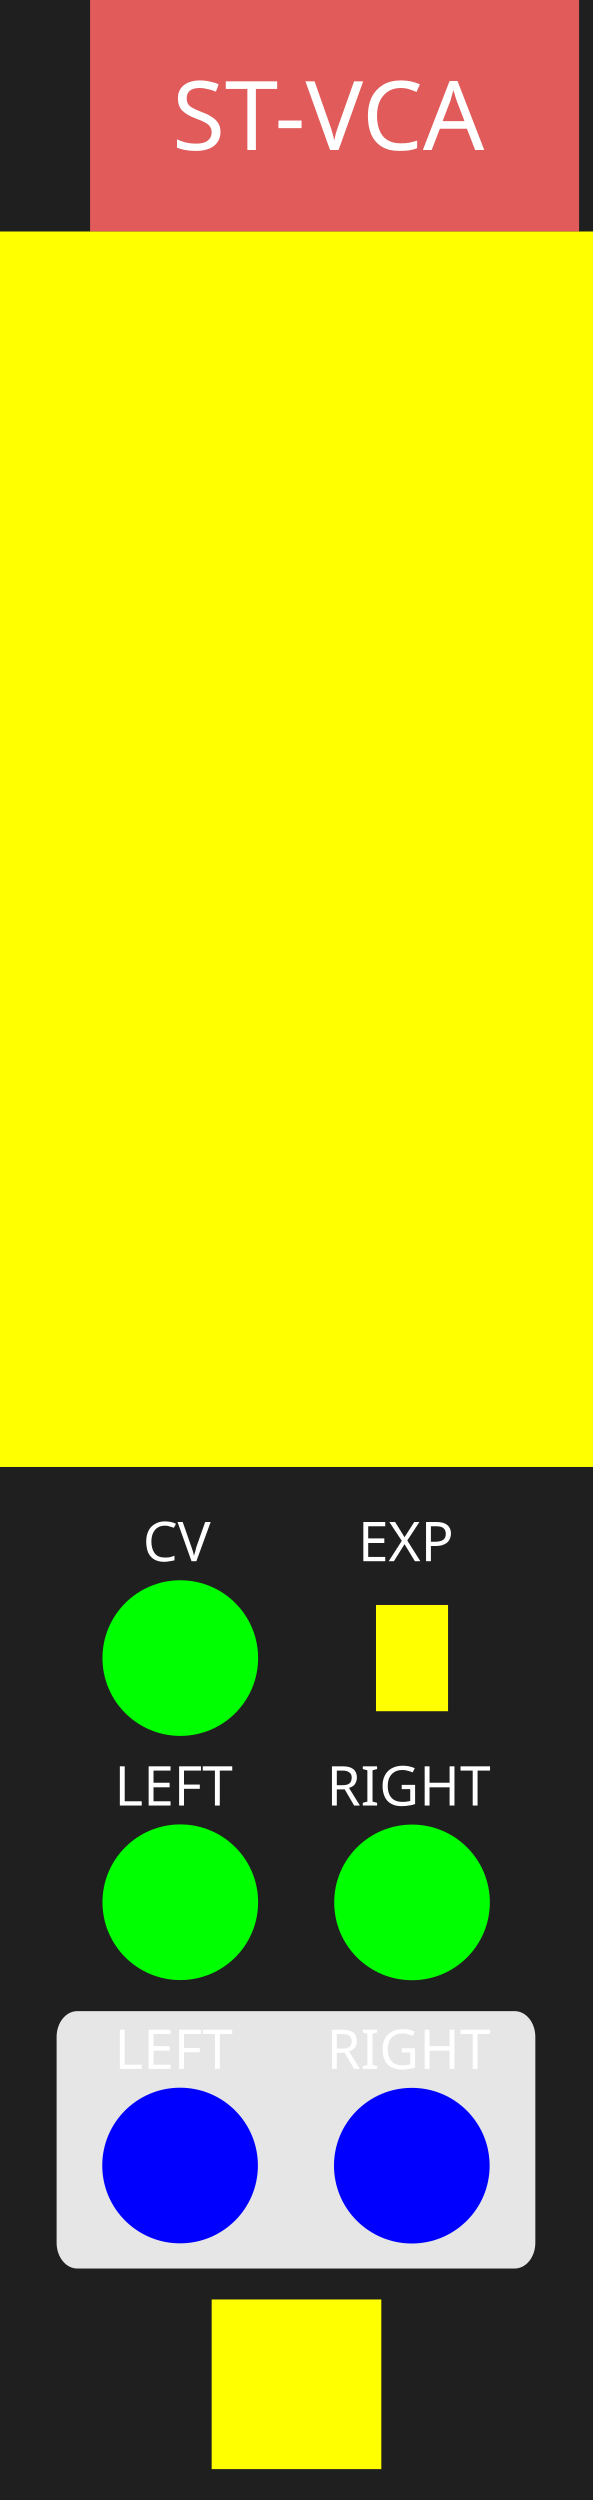
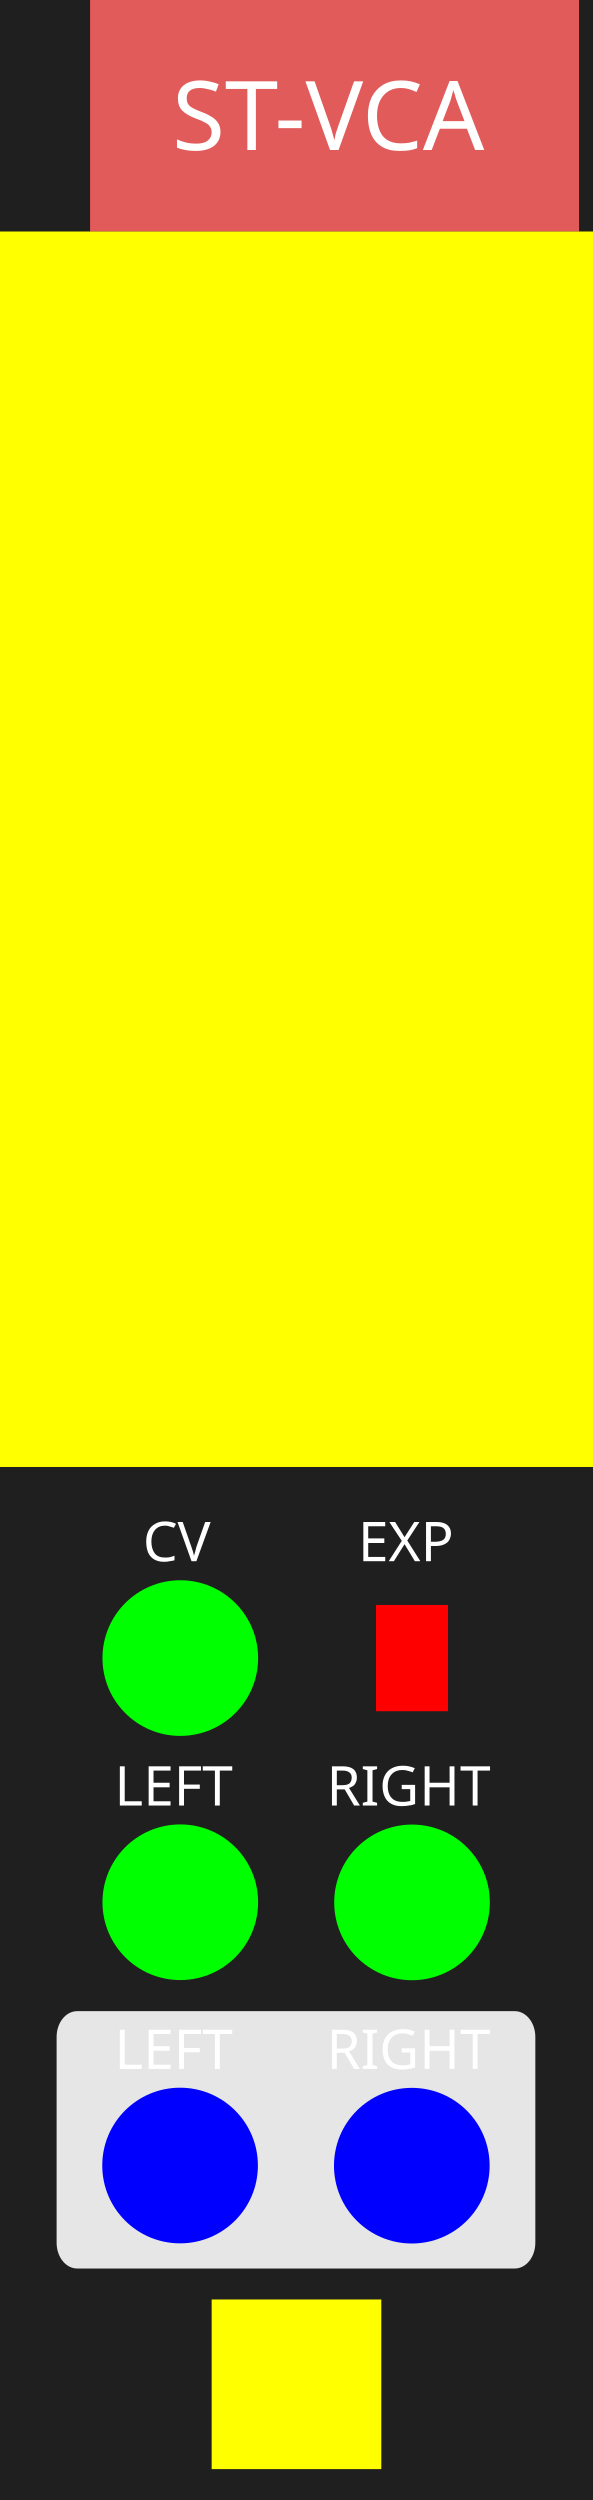
<svg xmlns="http://www.w3.org/2000/svg" width="30.48mm" height="128.5mm" viewBox="0 0 30.48 128.5" version="1.1" id="svg8" xml:space="preserve">
  <defs id="defs2">
    <linearGradient id="uuid-f0636bc7-c65b-4b70-b857-f875576c11d6" x1="37.5" y1="0" x2="37.5" y2="380" gradientUnits="userSpaceOnUse">
      <stop offset="0" stop-color="#ebebeb" id="stop2" />
      <stop offset="1" stop-color="#e1e1e1" id="stop4" />
    </linearGradient>
  </defs>
  <g id="layer1" transform="translate(0,-168.5)" style="display:inline">
    <rect style="display:inline;opacity:1;vector-effect:none;fill:#1f1f1f;fill-opacity:1;fill-rule:evenodd;stroke:none;stroke-width:0.649;stroke-linecap:butt;stroke-linejoin:miter;stroke-miterlimit:4;stroke-dasharray:none;stroke-dashoffset:0;stroke-opacity:1;paint-order:normal" id="bg--background-fill" width="30.48" height="128.5" x="5.9211732e-17" y="168.5" />
    <rect style="display:inline;fill:#e15b5b;stroke-width:0.271;paint-order:stroke fill markers;fill-opacity:1" id="rect2--hidden" width="25.135" height="11.906" x="4.63" y="168.5" />
    <text xml:space="preserve" style="font-style:normal;font-variant:normal;font-weight:bold;font-stretch:normal;font-size:4.939px;line-height:1.25;font-family:Nunito;-inkscape-font-specification:'Nunito Bold';text-align:center;letter-spacing:0px;word-spacing:0px;text-anchor:middle;display:inline;fill:#ffffff;fill-opacity:1;fill-rule:nonzero;stroke:none;stroke-width:0.265;stroke-dasharray:none" x="20.082" y="176.21" id="moduleName--moduleName">
      <tspan style="font-style:normal;font-variant:normal;font-weight:normal;font-stretch:normal;font-size:4.939px;font-family:Nunito;-inkscape-font-specification:Nunito;text-align:center;text-anchor:middle;fill:#ffffff;fill-opacity:1;fill-rule:nonzero;stroke-width:0.265;stroke-dasharray:none" x="20.082" y="176.21" id="tspan4">ST-VCA</tspan>
    </text>
    <rect style="display:inline;fill:#e6e6e6;fill-opacity:1;stroke-width:0.265" id="outBlock--output-fill" width="24.606" height="13.229" x="2.91" y="271.873" ry="1.323" rx="1.058" />
    <text xml:space="preserve" style="font-style:normal;font-weight:normal;font-size:2.822px;line-height:1.25;font-family:sans-serif;letter-spacing:0px;word-spacing:0px;display:inline;fill:#ffffff;fill-opacity:1;stroke:none;stroke-width:0.265" x="7.345" y="248.747" id="inCV--text">
      <tspan id="tspan1-6" style="font-style:normal;font-variant:normal;font-weight:normal;font-stretch:normal;font-size:2.822px;font-family:Nunito;-inkscape-font-specification:Nunito;fill:#ffffff;fill-opacity:1;stroke-width:0.265" x="7.345" y="248.747">CV</tspan>
    </text>
    <text xml:space="preserve" style="font-style:normal;font-weight:normal;font-size:2.822px;line-height:1.25;font-family:sans-serif;letter-spacing:0px;word-spacing:0px;fill:#ffffff;fill-opacity:1;stroke:none;stroke-width:0.265" x="16.783" y="261.304" id="inRight--text">
      <tspan id="tspan1" style="font-style:normal;font-variant:normal;font-weight:normal;font-stretch:normal;font-size:2.822px;font-family:Nunito;-inkscape-font-specification:Nunito;fill:#ffffff;fill-opacity:1;stroke-width:0.265" x="16.783" y="261.304">RIGHT</tspan>
    </text>
    <text xml:space="preserve" style="font-style:normal;font-weight:normal;font-size:2.822px;line-height:1.25;font-family:sans-serif;letter-spacing:0px;word-spacing:0px;fill:#ffffff;fill-opacity:1;stroke:none;stroke-width:0.265" x="5.878" y="261.304" id="inLeft--text">
      <tspan id="tspan3" style="font-style:normal;font-variant:normal;font-weight:normal;font-stretch:normal;font-size:2.822px;font-family:Nunito;-inkscape-font-specification:Nunito;fill:#ffffff;fill-opacity:1;stroke-width:0.265" x="5.878" y="261.304">LEFT</tspan>
    </text>
    <text xml:space="preserve" style="font-style:normal;font-weight:normal;font-size:2.822px;line-height:1.25;font-family:sans-serif;letter-spacing:0px;word-spacing:0px;display:inline;fill:#ffffff;fill-opacity:1;stroke:none;stroke-width:0.265" x="16.783" y="274.845" id="outRight--text-output">
      <tspan id="tspan1-9" style="font-style:normal;font-variant:normal;font-weight:normal;font-stretch:normal;font-size:2.822px;font-family:Nunito;-inkscape-font-specification:Nunito;fill:#ffffff;fill-opacity:1;stroke-width:0.265" x="16.783" y="274.845">RIGHT</tspan>
    </text>
    <text xml:space="preserve" style="font-style:normal;font-weight:normal;font-size:2.822px;line-height:1.25;font-family:sans-serif;letter-spacing:0px;word-spacing:0px;display:inline;fill:#ffffff;fill-opacity:1;stroke:none;stroke-width:0.265" x="5.878" y="274.845" id="outLeft--text-output">
      <tspan id="tspan3-6" style="font-style:normal;font-variant:normal;font-weight:normal;font-stretch:normal;font-size:2.822px;font-family:Nunito;-inkscape-font-specification:Nunito;fill:#ffffff;fill-opacity:1;stroke-width:0.265" x="5.878" y="274.845">LEFT</tspan>
    </text>
    <text xml:space="preserve" style="font-style:normal;font-weight:normal;font-size:2.822px;line-height:1.25;font-family:sans-serif;letter-spacing:0px;word-spacing:0px;display:inline;fill:#ffffff;fill-opacity:1;stroke:none;stroke-width:0.265" x="18.396" y="248.747" id="textExp--text">
      <tspan id="tspan1-6-2-7" style="font-style:normal;font-variant:normal;font-weight:normal;font-stretch:normal;font-size:2.822px;font-family:Nunito;-inkscape-font-specification:Nunito;fill:#ffffff;fill-opacity:1;stroke-width:0.265" x="18.396" y="248.747">EXP</tspan>
    </text>
  </g>
  <g id="Widgets" style="display:inline" transform="matrix(1,0,0,1.000054,0,-0.00689912)">
-     <rect style="display:inline;fill:#ffff00;stroke-width:0.265;paint-order:stroke fill markers" id="param_Exp--hidden" width="3.704" height="5.461" x="19.326" y="82.498" />
+     <rect style="display:inline;fill:#ff0000;stroke-width:0.265;paint-order:stroke fill markers;fill-opacity:1" id="param_Exp--hidden" width="3.704" height="5.461" x="19.326" y="82.498" />
    <circle cy="85.228" cx="9.267" id="input_3--hidden" style="display:inline;vector-effect:none;fill:#00ff00;fill-opacity:1;fill-rule:evenodd;stroke:none;stroke-width:1;stroke-linecap:butt;stroke-linejoin:miter;stroke-miterlimit:4;stroke-dasharray:none;stroke-dashoffset:0;stroke-opacity:1;paint-order:normal" r="4" />
    <circle cy="97.785" cx="21.178" id="input_2--hidden" style="display:inline;vector-effect:none;fill:#00ff00;fill-opacity:1;fill-rule:evenodd;stroke:none;stroke-width:1;stroke-linecap:butt;stroke-linejoin:miter;stroke-miterlimit:4;stroke-dasharray:none;stroke-dashoffset:0;stroke-opacity:1;paint-order:normal" r="4" />
    <circle cy="97.777" cx="9.267" id="input_1--hidden" style="display:inline;vector-effect:none;fill:#00ff00;fill-opacity:1;fill-rule:evenodd;stroke:none;stroke-width:1;stroke-linecap:butt;stroke-linejoin:miter;stroke-miterlimit:4;stroke-dasharray:none;stroke-dashoffset:0;stroke-opacity:1;paint-order:normal" r="4" />
    <circle cy="111.317" cx="21.167" id="output_2--hidden" style="display:inline;vector-effect:none;fill:#0000ff;fill-opacity:1;fill-rule:evenodd;stroke:none;stroke-width:1;stroke-linecap:butt;stroke-linejoin:miter;stroke-miterlimit:4;stroke-dasharray:none;stroke-dashoffset:0;stroke-opacity:1;paint-order:normal" r="4" />
    <circle cy="111.309" cx="9.256" id="output_1--hidden" style="display:inline;vector-effect:none;fill:#0000ff;fill-opacity:1;fill-rule:evenodd;stroke:none;stroke-width:1;stroke-linecap:butt;stroke-linejoin:miter;stroke-miterlimit:4;stroke-dasharray:none;stroke-dashoffset:0;stroke-opacity:1;paint-order:normal" r="4" />
    <rect style="display:inline;fill:#ffff00;fill-opacity:1;stroke-width:19.022;paint-order:stroke fill markers" id="display--hidden" width="30.48" height="63.5" x="-2.9605919e-17" y="11.906" />
    <rect style="fill:#ffff00;fill-opacity:1;stroke-width:3.77;paint-order:stroke fill markers" id="widgetLogo--hidden" width="8.719" height="8.719" x="10.88" y="118.193" />
  </g>
</svg>
